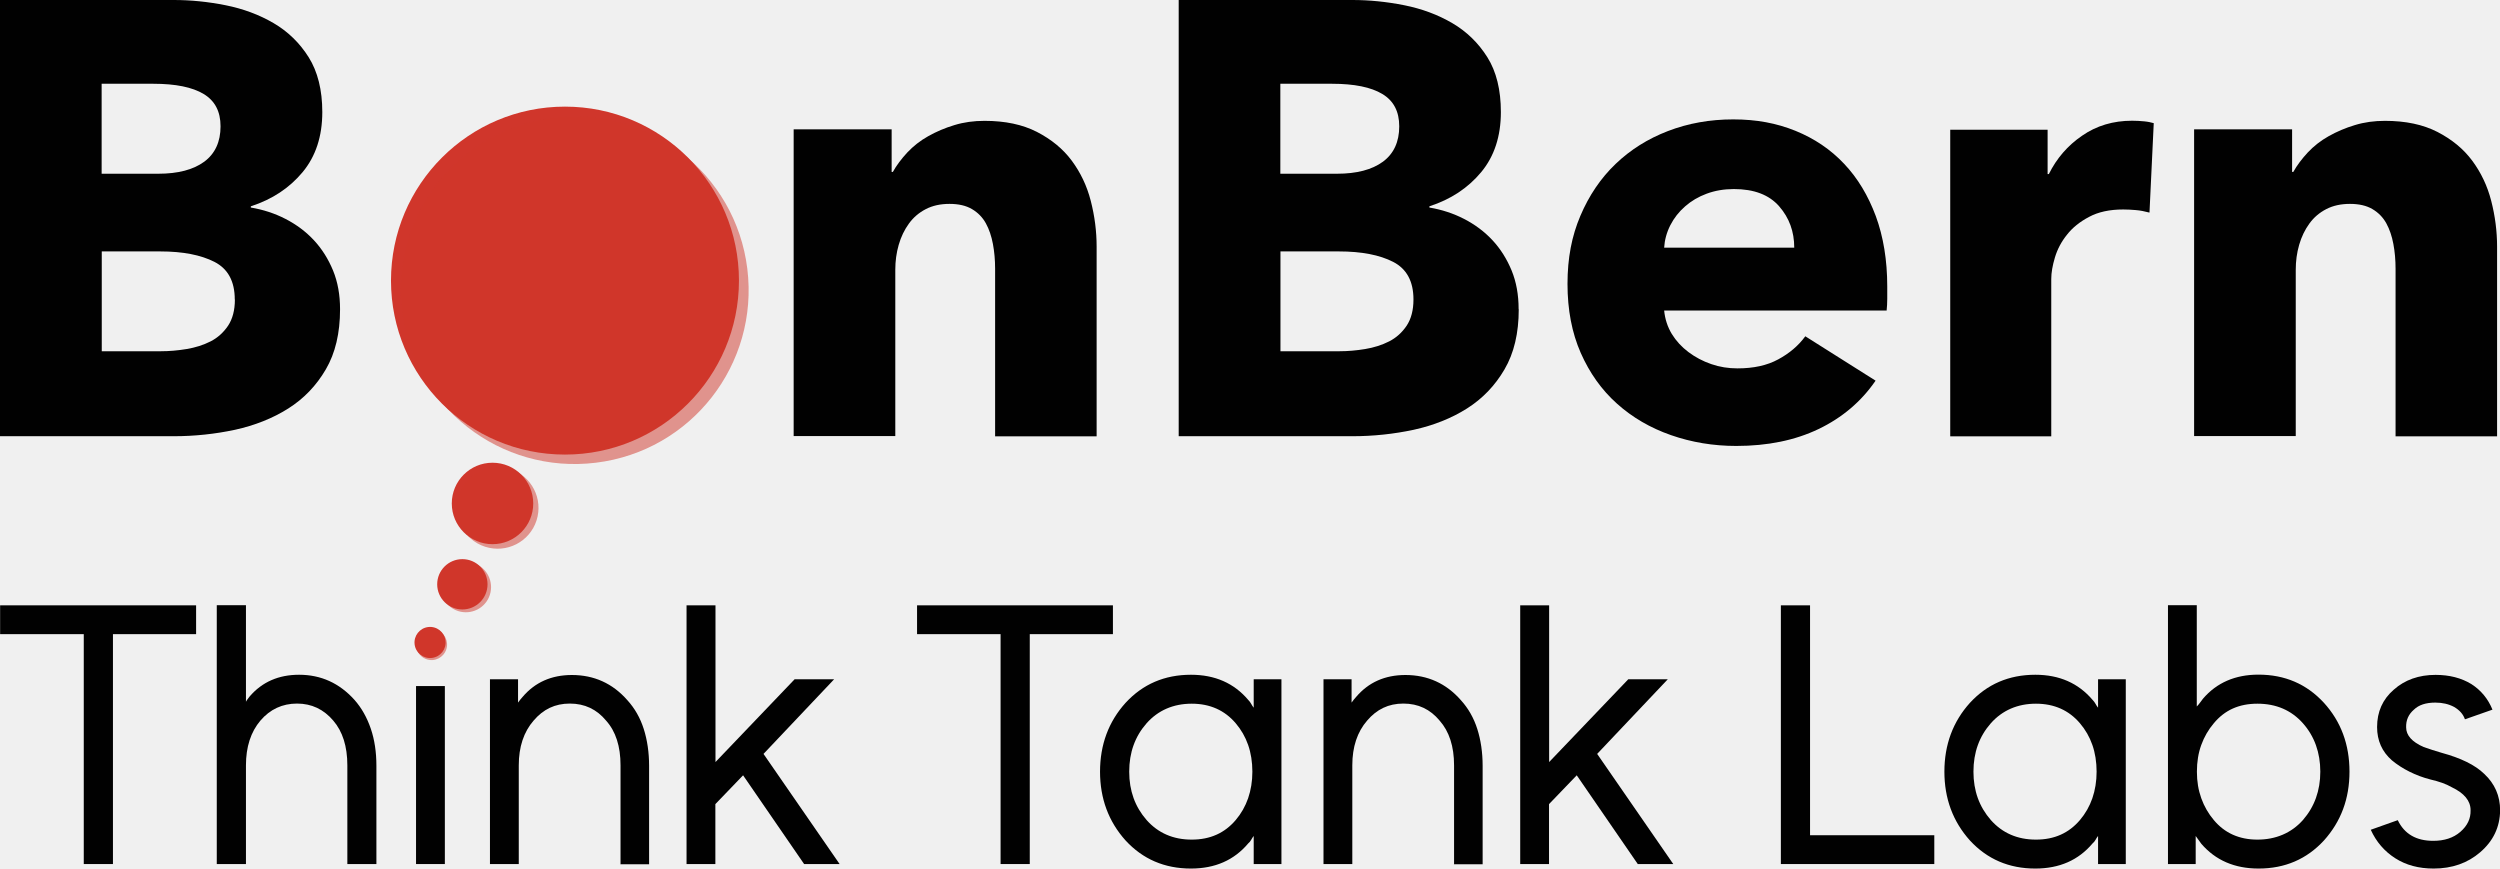
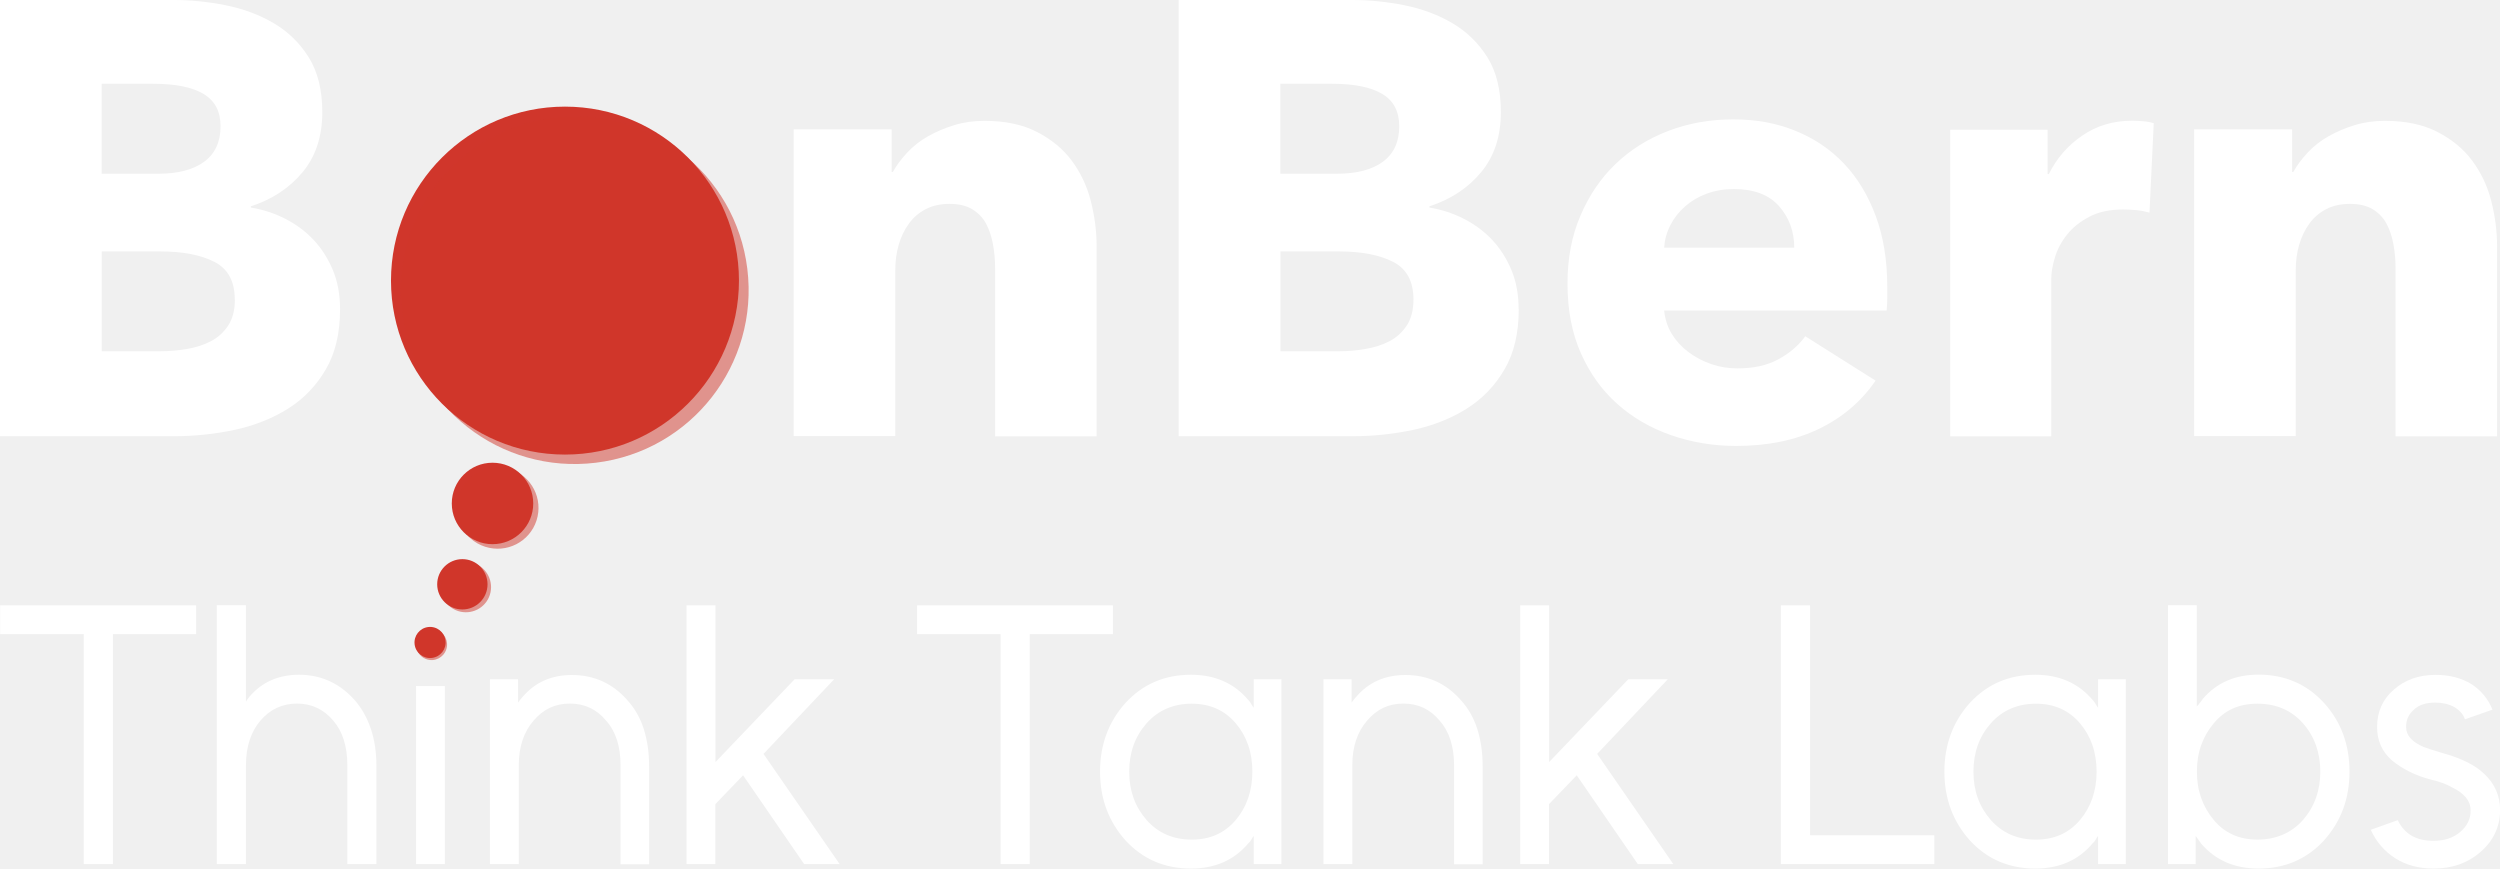
<svg xmlns="http://www.w3.org/2000/svg" id="Layer_1" data-name="Layer 1" viewBox="0 0 205.63 71.44">
  <defs>
    <style>
      .cls-1 {
-         fill: #010101;
+         fill: #ffffff;
      }

      .cls-2 {
        fill: #d0362b;
      }

      .cls-3 {
        fill: rgba(208, 54, 43, .5);
        fill-rule: evenodd;
      }
    </style>
  </defs>
  <g id="Layer_1-2" data-name="Layer_1">
    <circle class="cls-2" cx="46.47" cy="23.08" r="14.31" />
    <circle class="cls-2" cx="38.03" cy="48.06" r="2.07" />
    <circle class="cls-2" cx="35.37" cy="52.84" r="1.28" transform="translate(-6.08 4.63) rotate(-6.89)" />
    <circle class="cls-2" cx="40.51" cy="41.41" r="3.35" />
    <path class="cls-3" d="M34.28,52.62c.22-.67.94-1.04,1.61-.82.67.22,1.04.94.82,1.61-.22.67-.94,1.04-1.61.82-.67-.22-1.04-.94-.82-1.61Z" />
    <path class="cls-3" d="M36.35,47.65c.35-1.09,1.52-1.68,2.61-1.33,1.09.35,1.68,1.52,1.33,2.61-.35,1.09-1.52,1.68-2.61,1.33-1.09-.35-1.68-1.52-1.33-2.61Z" />
    <path class="cls-3" d="M45.53,9.66c7.84-.96,14.98,4.61,15.94,12.46s-4.61,14.98-12.46,15.94c-7.84.96-14.98-4.61-15.94-12.45s4.61-14.98,12.45-15.94Z" />
    <path class="cls-3" d="M37.74,40.74c.57-1.76,2.46-2.73,4.23-2.16,1.76.57,2.73,2.46,2.16,4.23-.57,1.76-2.46,2.73-4.23,2.16s-2.73-2.46-2.16-4.23Z" />
  </g>
  <g>
    <path class="cls-1" d="M27.97,25.44c0,1.96-.39,3.61-1.17,4.94-.78,1.34-1.81,2.41-3.09,3.22-1.28.81-2.75,1.39-4.38,1.75-1.64.35-3.32.53-5.04.53H0V0h14.29c1.39,0,2.8.14,4.26.43,1.45.29,2.77.78,3.95,1.47,1.18.69,2.15,1.63,2.89,2.81.74,1.18,1.12,2.69,1.12,4.51,0,1.99-.54,3.64-1.62,4.94-1.08,1.3-2.5,2.24-4.26,2.81v.1c1.01.17,1.97.48,2.86.94.89.46,1.67,1.04,2.33,1.75.66.71,1.18,1.54,1.57,2.48.39.95.58,2.01.58,3.19ZM18.14,10.39c0-1.22-.46-2.1-1.39-2.66-.93-.56-2.31-.84-4.13-.84h-4.26v7.4h4.66c1.62,0,2.88-.33,3.78-.99.89-.66,1.34-1.63,1.34-2.91ZM19.31,24.63c0-1.49-.56-2.52-1.67-3.09-1.12-.57-2.6-.86-4.46-.86h-4.81v8.21h4.87c.68,0,1.38-.06,2.1-.18.73-.12,1.39-.33,1.98-.63.59-.3,1.07-.74,1.44-1.29.37-.56.56-1.28.56-2.15Z" />
    <path class="cls-1" d="M81.85,35.88v-13.78c0-.71-.06-1.39-.18-2.03-.12-.64-.31-1.21-.58-1.7-.27-.49-.65-.88-1.14-1.17-.49-.29-1.11-.43-1.85-.43s-1.39.14-1.95.43c-.56.29-1.02.68-1.39,1.19-.37.51-.65,1.09-.84,1.75-.19.66-.28,1.34-.28,2.05v13.68h-8.36V10.64h8.06v3.5h.1c.3-.54.7-1.07,1.19-1.6.49-.52,1.06-.97,1.72-1.34.66-.37,1.38-.68,2.15-.91.78-.24,1.6-.35,2.48-.35,1.69,0,3.12.3,4.31.91,1.18.61,2.14,1.39,2.86,2.36s1.25,2.07,1.57,3.32c.32,1.25.48,2.5.48,3.75v15.61h-8.36Z" />
    <path class="cls-1" d="M124.92,25.44c0,1.96-.39,3.61-1.17,4.94-.78,1.34-1.81,2.41-3.09,3.22-1.28.81-2.75,1.39-4.38,1.75-1.64.35-3.32.53-5.04.53h-14.29V0h14.29c1.38,0,2.8.14,4.26.43,1.45.29,2.77.78,3.95,1.47,1.18.69,2.15,1.63,2.89,2.81.74,1.18,1.11,2.69,1.11,4.51,0,1.99-.54,3.64-1.62,4.94-1.08,1.3-2.5,2.24-4.26,2.81v.1c1.01.17,1.97.48,2.86.94.89.46,1.67,1.04,2.33,1.75.66.71,1.18,1.54,1.57,2.48.39.95.58,2.01.58,3.19ZM115.09,10.39c0-1.22-.46-2.1-1.39-2.66-.93-.56-2.31-.84-4.13-.84h-4.26v7.4h4.66c1.62,0,2.88-.33,3.78-.99.89-.66,1.34-1.63,1.34-2.91ZM116.26,24.63c0-1.49-.56-2.52-1.67-3.09-1.11-.57-2.6-.86-4.46-.86h-4.81v8.21h4.86c.68,0,1.38-.06,2.1-.18.73-.12,1.39-.33,1.98-.63s1.07-.74,1.44-1.29c.37-.56.56-1.28.56-2.15Z" />
    <path class="cls-1" d="M155.23,23.57v1.01c0,.34-.02.66-.05.96h-18.3c.07.71.28,1.35.63,1.93.35.57.81,1.07,1.37,1.49.56.42,1.18.75,1.88.99.69.24,1.41.35,2.15.35,1.32,0,2.43-.24,3.35-.74.91-.49,1.66-1.12,2.23-1.9l5.78,3.65c-1.18,1.72-2.75,3.05-4.69,3.98-1.94.93-4.2,1.39-6.77,1.39-1.89,0-3.68-.3-5.37-.89-1.69-.59-3.17-1.45-4.43-2.58-1.27-1.13-2.26-2.53-2.99-4.18-.73-1.66-1.09-3.55-1.09-5.68s.35-3.93,1.06-5.6c.71-1.67,1.67-3.09,2.89-4.26,1.22-1.17,2.65-2.07,4.31-2.71,1.66-.64,3.45-.96,5.37-.96s3.56.31,5.12.94c1.55.63,2.89,1.53,4,2.71,1.12,1.18,1.98,2.62,2.61,4.31.62,1.69.94,3.62.94,5.78ZM147.58,20.37c0-1.32-.41-2.45-1.24-3.4-.83-.95-2.07-1.42-3.73-1.42-.81,0-1.55.13-2.23.38s-1.27.6-1.77,1.04c-.51.44-.91.95-1.22,1.55-.3.59-.47,1.21-.51,1.85h10.69Z" />
    <path class="cls-1" d="M176.77,17.48c-.37-.1-.73-.17-1.09-.2-.35-.03-.7-.05-1.04-.05-1.11,0-2.05.2-2.81.61-.76.4-1.37.89-1.82,1.47-.46.57-.79,1.2-.99,1.87-.2.67-.3,1.26-.3,1.77v12.94h-8.31V10.67h8.01v3.65h.1c.64-1.29,1.55-2.35,2.74-3.16,1.18-.82,2.55-1.23,4.11-1.23.34,0,.67.02.99.05.32.03.58.09.79.15l-.35,7.35Z" />
    <path class="cls-1" d="M197.04,35.88v-13.78c0-.71-.06-1.39-.18-2.03-.12-.64-.31-1.21-.58-1.7-.27-.49-.65-.88-1.14-1.17-.49-.29-1.11-.43-1.85-.43s-1.39.14-1.95.43c-.56.29-1.02.68-1.39,1.19-.37.51-.65,1.09-.84,1.75-.19.66-.28,1.34-.28,2.05v13.68h-8.36V10.64h8.06v3.5h.1c.3-.54.7-1.07,1.19-1.6.49-.52,1.06-.97,1.72-1.34.66-.37,1.38-.68,2.15-.91.78-.24,1.6-.35,2.48-.35,1.69,0,3.12.3,4.31.91,1.18.61,2.14,1.39,2.86,2.36s1.25,2.07,1.57,3.32c.32,1.25.48,2.5.48,3.75v15.61h-8.36Z" />
  </g>
  <g>
    <path class="cls-1" d="M16.13,49.79v2.37h-6.84v18.91h-2.4v-18.91H.01v-2.37h16.12Z" />
    <path class="cls-1" d="M28.57,71.07v-8.12c0-1.56-.39-2.79-1.16-3.68-.79-.93-1.78-1.4-2.98-1.4s-2.22.47-3.01,1.4c-.79.93-1.19,2.16-1.19,3.68v8.12h-2.4v-21.29h2.4v7.94c.04-.08.09-.16.15-.23.06-.07.11-.14.15-.2,1.03-1.2,2.39-1.79,4.07-1.79,1.8,0,3.32.69,4.56,2.07.59.67,1.03,1.46,1.34,2.37s.46,1.93.46,3.04v8.09h-2.4Z" />
    <path class="cls-1" d="M34.22,56.43h2.37v14.64h-2.37v-14.64Z" />
    <path class="cls-1" d="M51.04,71.07v-8.12c0-1.56-.39-2.79-1.19-3.68-.77-.93-1.76-1.4-2.98-1.4s-2.19.47-2.98,1.4c-.81.93-1.22,2.16-1.22,3.68v8.12h-2.37v-15.2h2.31v1.92c.06-.08.12-.16.18-.24.06-.08.12-.15.18-.21,1.03-1.22,2.39-1.82,4.07-1.82,1.82,0,3.35.69,4.56,2.07.61.67,1.06,1.46,1.35,2.37s.44,1.93.44,3.04v8.09h-2.37Z" />
    <path class="cls-1" d="M56.48,49.79h2.37v12.89l6.51-6.81h3.25l-5.81,6.14,6.26,9.06h-2.92l-5.02-7.3-2.28,2.37v4.93h-2.37v-21.29Z" />
    <path class="cls-1" d="M91.54,49.79v2.37h-6.84v18.91h-2.4v-18.91h-6.87v-2.37h16.12Z" />
    <path class="cls-1" d="M105.4,55.87v15.2h-2.28v-2.31c-.08.1-.15.21-.21.32-.06.11-.14.21-.24.29-1.16,1.38-2.73,2.07-4.71,2.07-2.17,0-3.96-.77-5.38-2.31-1.4-1.56-2.1-3.45-2.1-5.66s.7-4.11,2.1-5.66c1.42-1.54,3.21-2.31,5.38-2.31,1.97,0,3.54.69,4.71,2.07.1.1.18.21.24.32.06.11.13.22.21.32v-2.34h2.28ZM94.31,59.49c-.95,1.08-1.43,2.4-1.43,3.98s.48,2.89,1.43,3.98c.95,1.07,2.19,1.61,3.71,1.61s2.71-.54,3.62-1.61c.45-.53.79-1.13,1.02-1.79.23-.67.35-1.4.35-2.19s-.12-1.55-.35-2.2c-.23-.66-.57-1.25-1.02-1.78-.91-1.07-2.12-1.61-3.62-1.61s-2.76.54-3.71,1.61Z" />
    <path class="cls-1" d="M119.6,71.07v-8.12c0-1.56-.4-2.79-1.19-3.68-.77-.93-1.76-1.4-2.98-1.4s-2.19.47-2.98,1.4c-.81.93-1.22,2.16-1.22,3.68v8.12h-2.37v-15.2h2.31v1.92c.06-.08.12-.16.18-.24.06-.08.12-.15.18-.21,1.03-1.22,2.39-1.82,4.07-1.82,1.82,0,3.35.69,4.56,2.07.61.67,1.06,1.46,1.35,2.37.29.91.44,1.93.44,3.04v8.09h-2.37Z" />
    <path class="cls-1" d="M125.05,49.79h2.37v12.89l6.51-6.81h3.25l-5.81,6.14,6.26,9.06h-2.92l-5.02-7.3-2.28,2.37v4.93h-2.37v-21.29Z" />
    <path class="cls-1" d="M146.48,49.79h2.4v18.91h10.22v2.37h-12.62v-21.29Z" />
    <path class="cls-1" d="M174.85,55.87v15.2h-2.28v-2.31c-.08.1-.15.21-.21.32-.06.11-.14.21-.24.29-1.16,1.38-2.73,2.07-4.71,2.07-2.17,0-3.96-.77-5.38-2.31-1.4-1.56-2.1-3.45-2.1-5.66s.7-4.11,2.1-5.66c1.42-1.54,3.21-2.31,5.38-2.31,1.97,0,3.54.69,4.71,2.07.1.1.18.21.24.32.06.11.13.22.21.32v-2.34h2.28ZM163.75,59.49c-.95,1.08-1.43,2.4-1.43,3.98s.48,2.89,1.43,3.98c.95,1.07,2.19,1.61,3.71,1.61s2.71-.54,3.62-1.61c.45-.53.79-1.13,1.02-1.79.23-.67.35-1.4.35-2.19s-.12-1.55-.35-2.2c-.23-.66-.57-1.25-1.02-1.78-.91-1.07-2.12-1.61-3.62-1.61s-2.76.54-3.71,1.61Z" />
    <path class="cls-1" d="M191.15,57.81c1.4,1.54,2.1,3.43,2.1,5.66s-.7,4.1-2.1,5.66c-1.42,1.54-3.21,2.31-5.38,2.31-1.97,0-3.54-.68-4.71-2.04-.08-.1-.16-.21-.23-.32-.07-.11-.15-.22-.23-.32v2.31h-2.28v-21.29h2.37v8.33c.1-.1.19-.21.27-.32.08-.11.16-.22.24-.32,1.13-1.32,2.66-1.98,4.56-1.98,2.17,0,3.96.77,5.38,2.31ZM182.09,59.49c-.45.53-.79,1.12-1.03,1.78-.24.66-.36,1.39-.36,2.2s.12,1.52.36,2.19c.24.67.59,1.27,1.03,1.79.89,1.07,2.09,1.61,3.59,1.61s2.79-.54,3.74-1.61c.95-1.09,1.43-2.42,1.43-3.98s-.48-2.91-1.43-3.98c-.95-1.07-2.2-1.61-3.74-1.61s-2.7.54-3.59,1.61Z" />
    <path class="cls-1" d="M202.74,59.15c-.14-.41-.44-.74-.88-1-.45-.24-.96-.36-1.55-.36-.77,0-1.36.19-1.76.58-.45.39-.66.87-.64,1.46,0,.65.48,1.19,1.43,1.61.22.08.46.16.71.24s.51.16.78.24c1.58.43,2.75,1,3.5,1.73.87.81,1.31,1.81,1.31,3.01-.02,1.38-.57,2.52-1.64,3.44-1.03.89-2.31,1.34-3.83,1.34-1.22,0-2.27-.28-3.16-.85-.89-.57-1.56-1.35-2.01-2.34l2.22-.79c.55,1.14,1.52,1.7,2.92,1.7.91,0,1.65-.24,2.22-.73.59-.51.87-1.1.85-1.79,0-.77-.52-1.4-1.55-1.89-.24-.14-.51-.26-.79-.36-.28-.1-.6-.19-.94-.27-.63-.16-1.21-.38-1.75-.65-.54-.27-1.02-.58-1.44-.93-.81-.71-1.22-1.62-1.22-2.74,0-1.26.46-2.28,1.37-3.07.91-.81,2.06-1.22,3.44-1.22,1.13,0,2.12.25,2.95.76.79.51,1.37,1.21,1.73,2.1l-2.25.79Z" />
  </g>
</svg>
